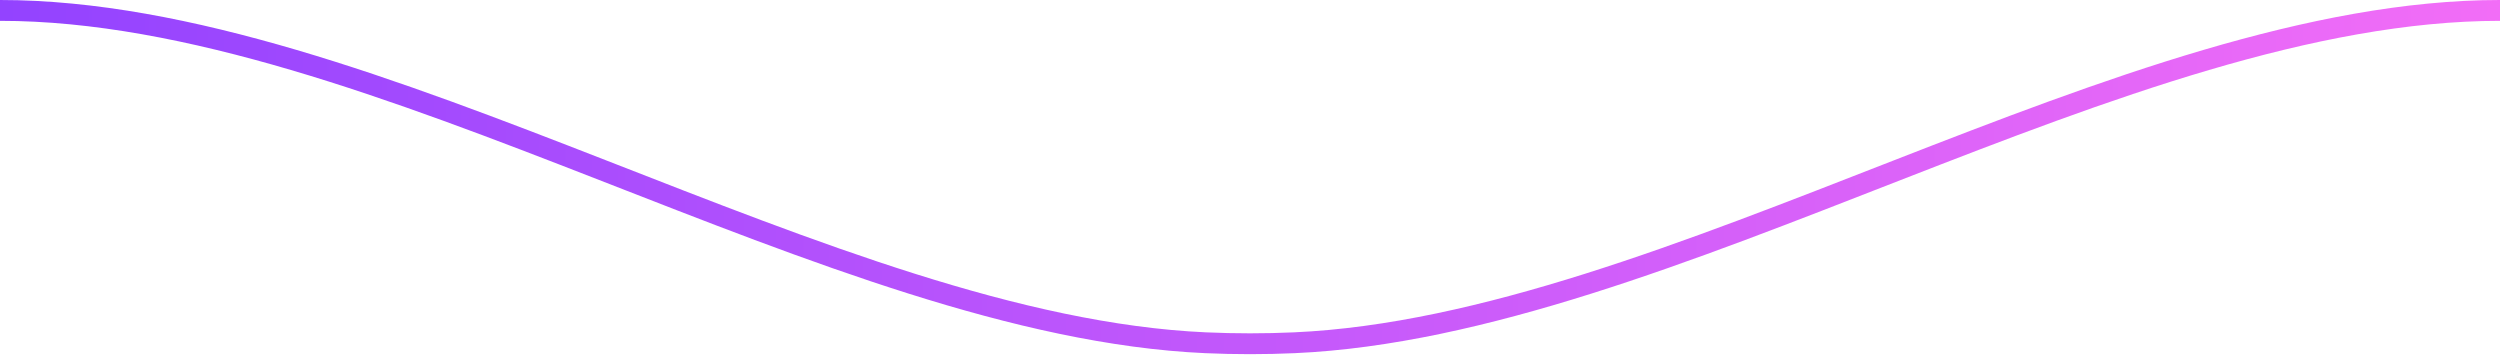
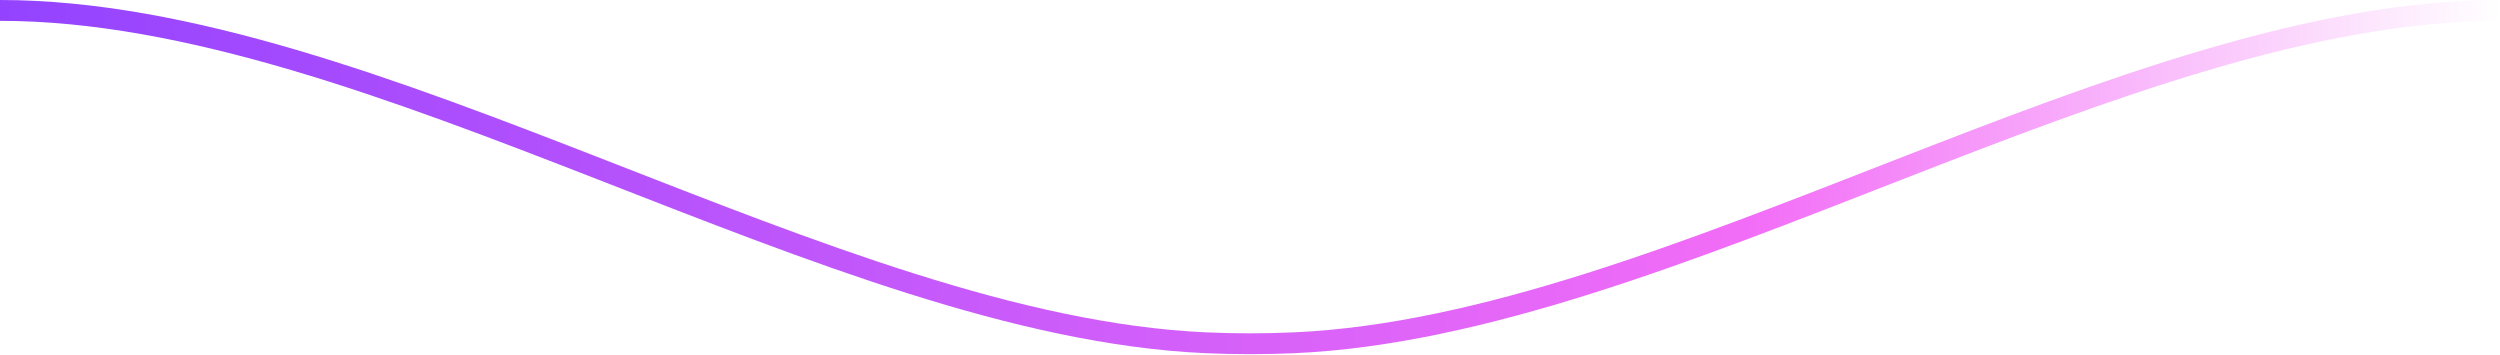
<svg xmlns="http://www.w3.org/2000/svg" width="480" height="68" viewBox="0 0 480 68" fill="none">
  <path d="M480 2C408.045 2 320.416 62.583 248.534 65.809C245.718 65.936 242.872 66 240 66C237.128 66 234.282 65.936 231.466 65.809C159.584 62.584 71.955 2 -4.76837e-06 2" stroke="url(#paint0_linear_1037_262)" stroke-width="4" />
  <defs>
    <linearGradient id="paint0_linear_1037_262" x1="480" y1="34" x2="0" y2="34" gradientUnits="userSpaceOnUse">
-       <stop stop-color="#F26DF7" />
+       <stop stop-color="#F26DF7" stop-opacity="0" />
+       <stop offset="0.30" stop-color="#F26DF7" />
      <stop offset="1" stop-color="#9343FF" />
    </linearGradient>
  </defs>
</svg>
